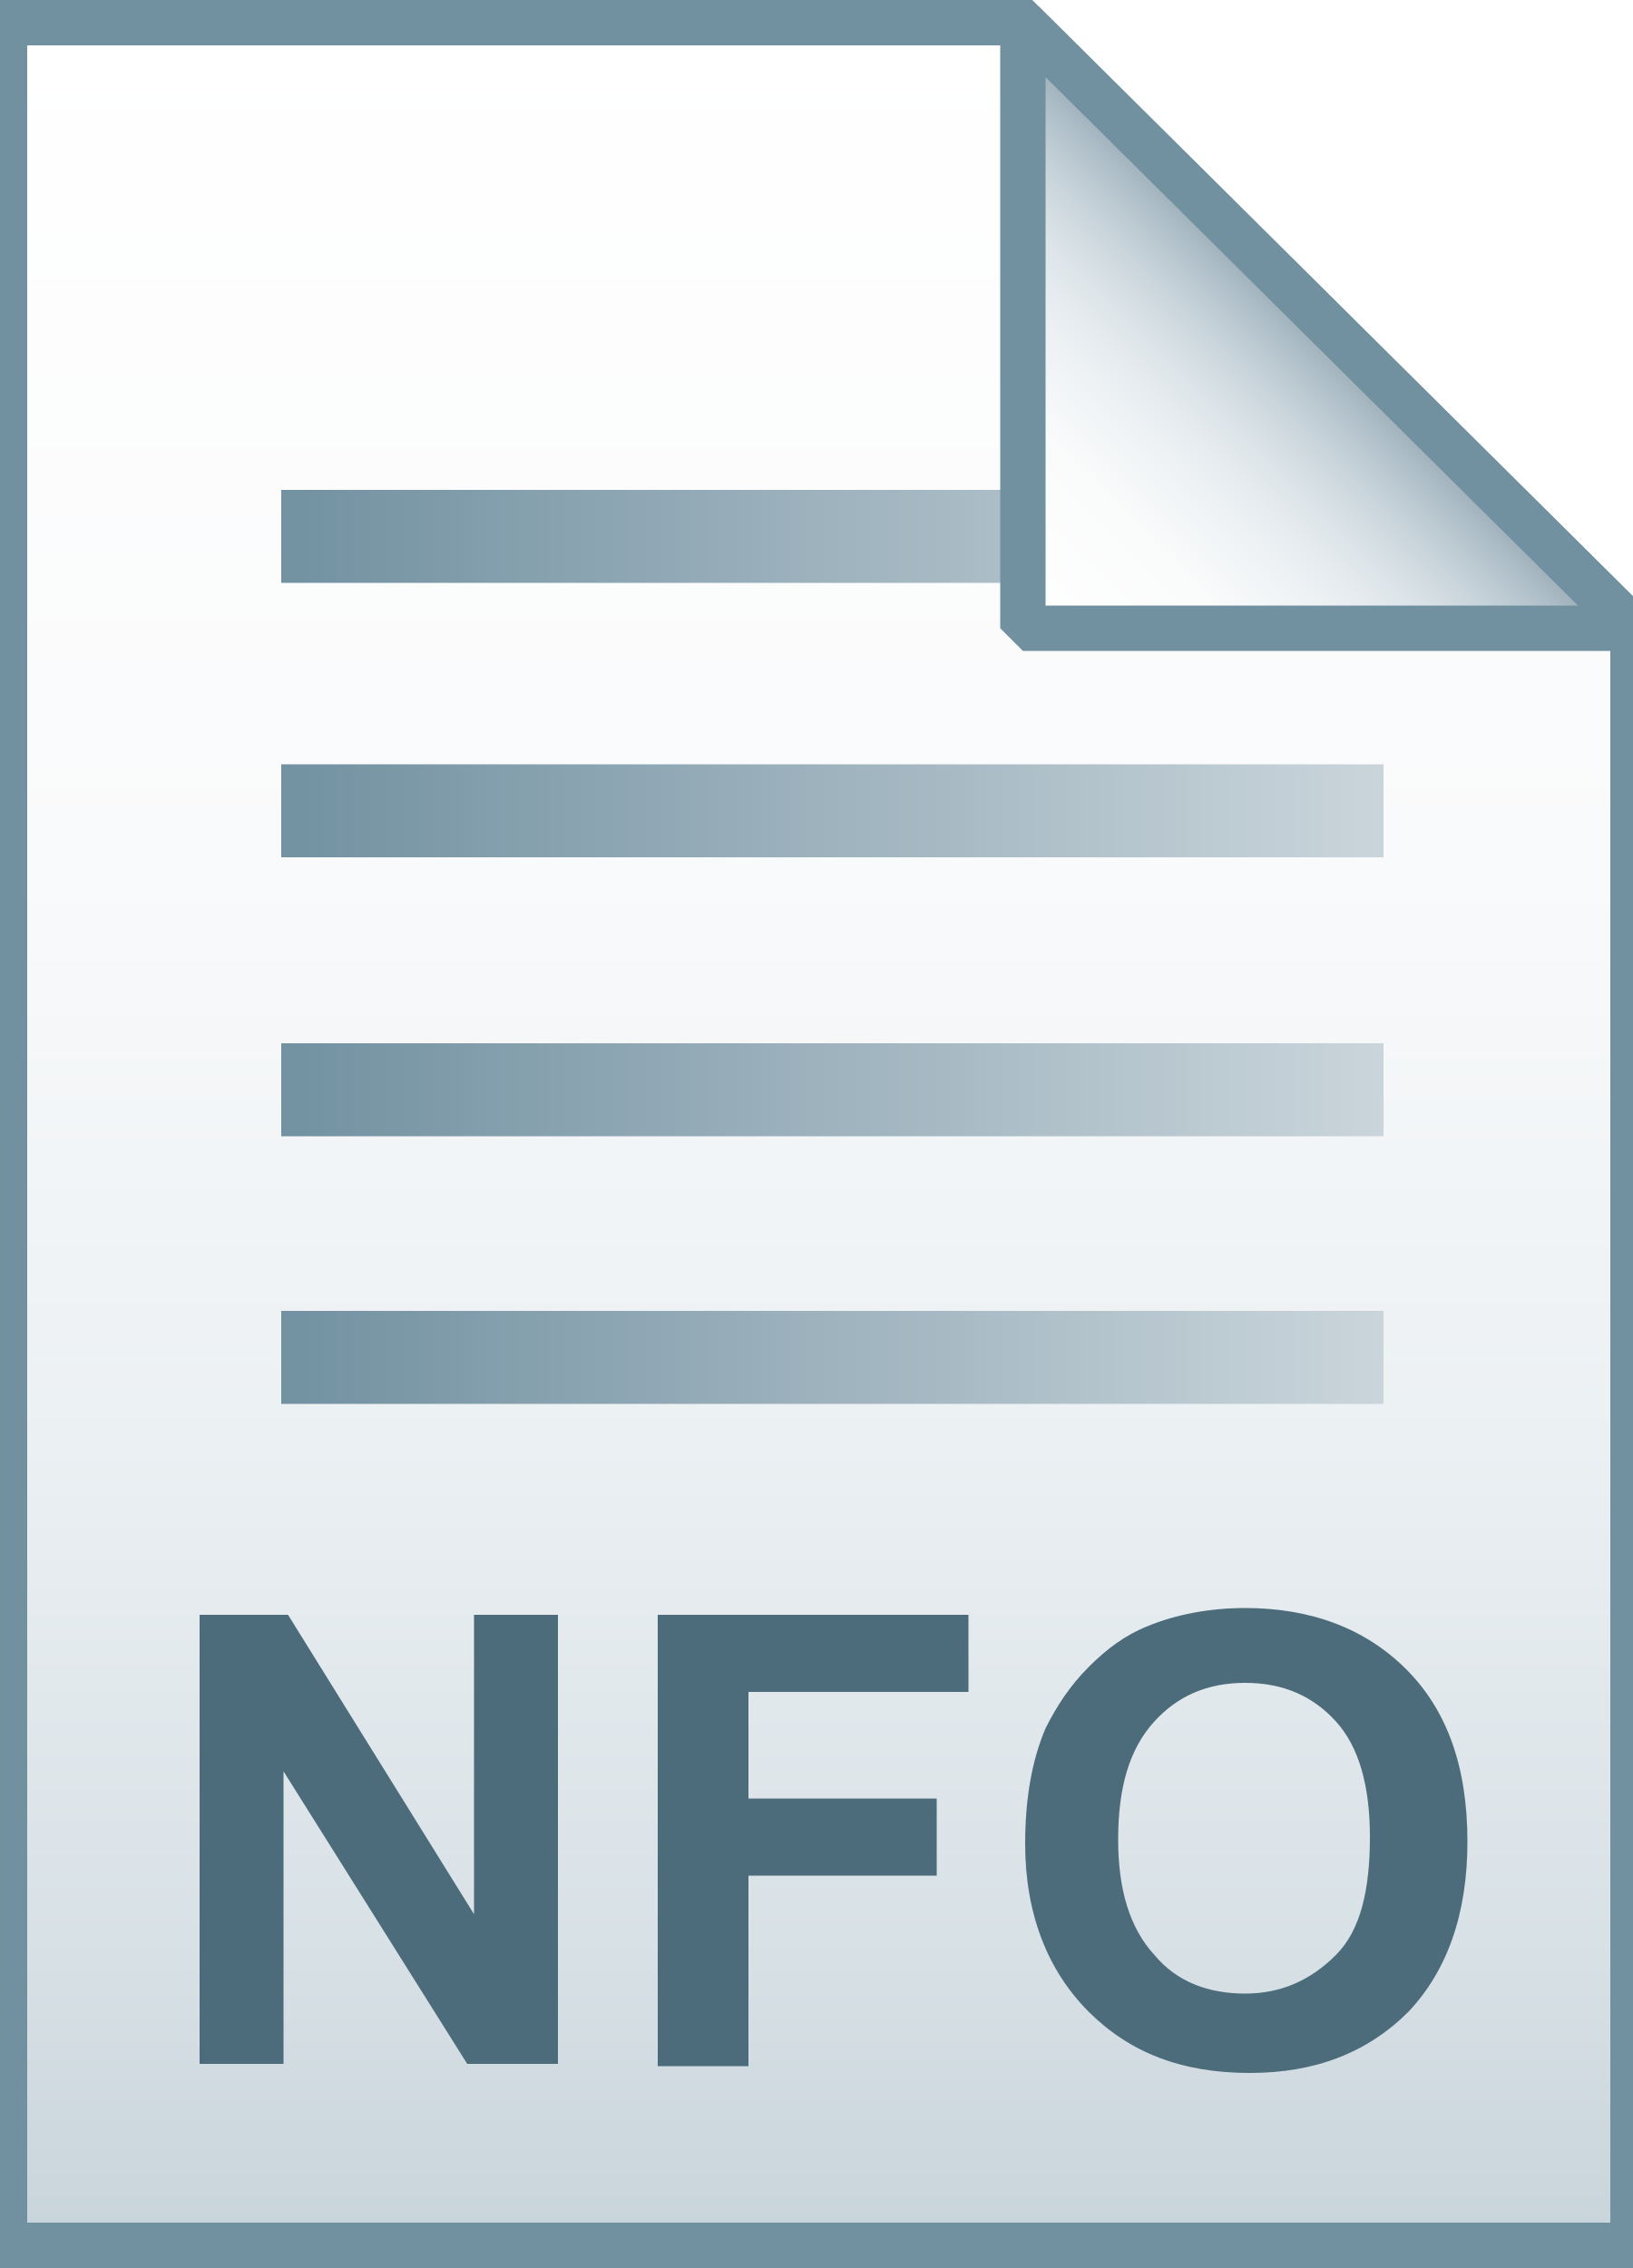
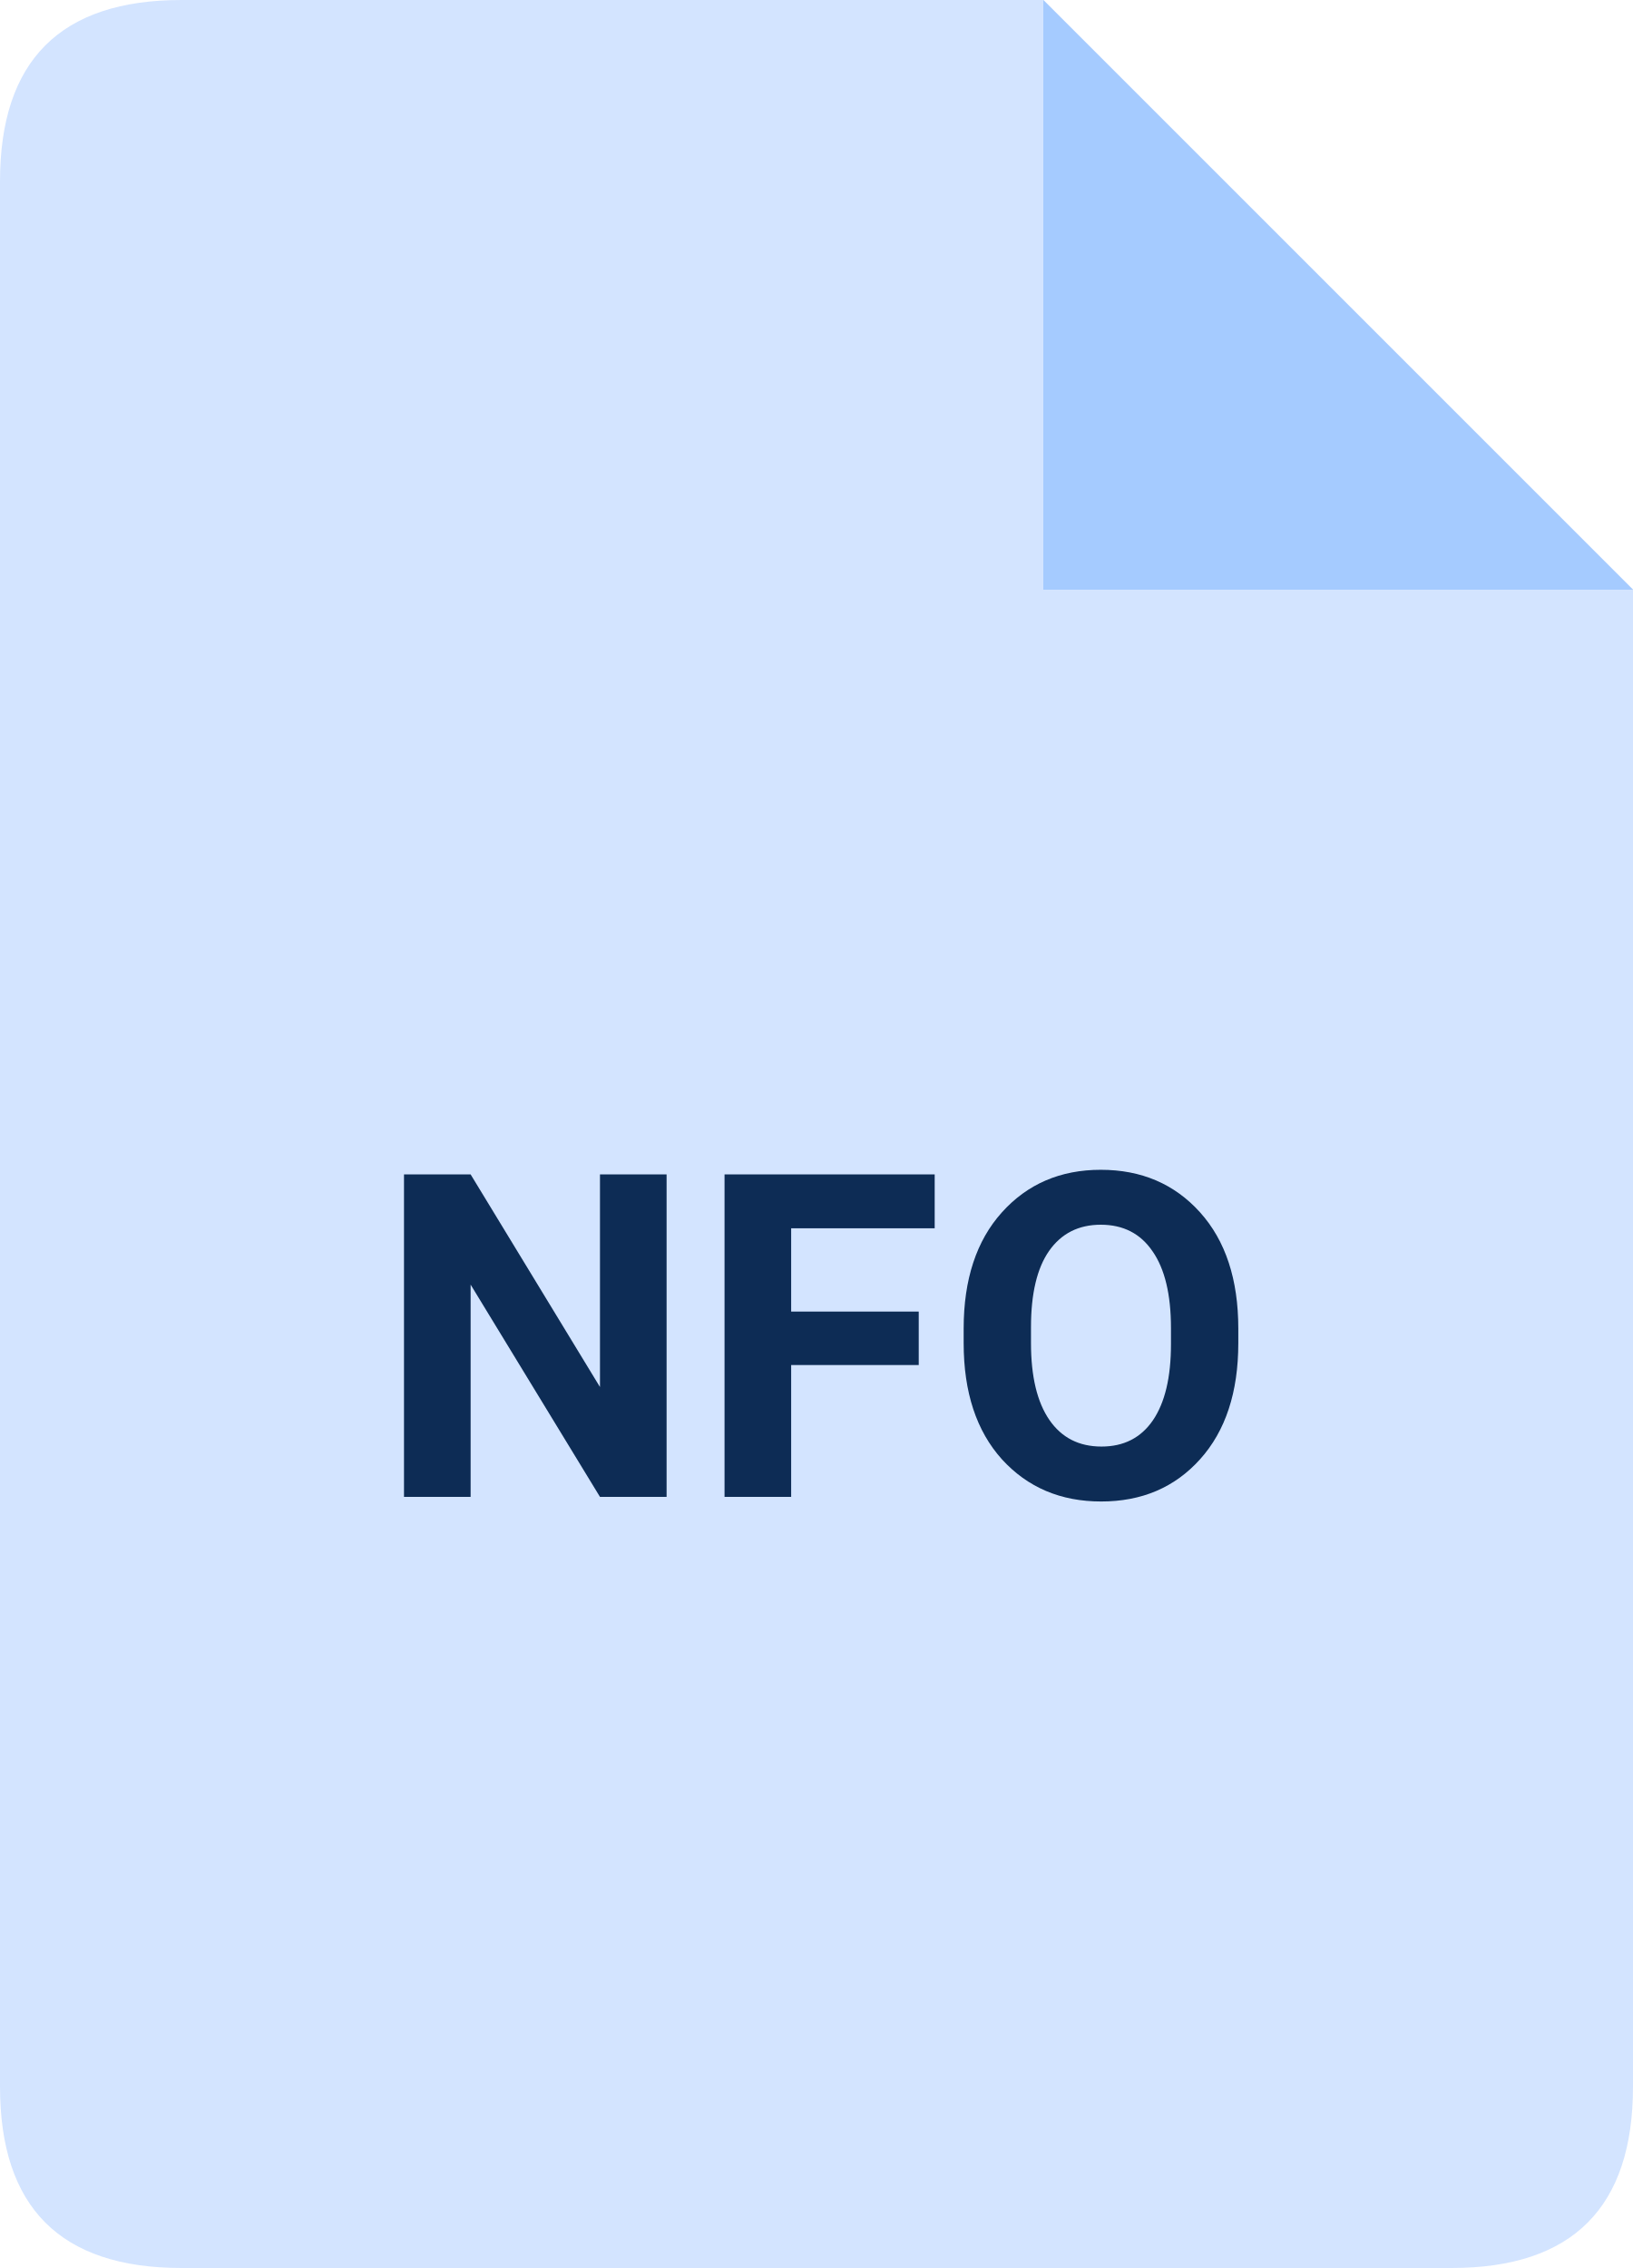
<svg xmlns="http://www.w3.org/2000/svg" viewBox="0 0 72 100">
-   <linearGradient id="a" gradientUnits="userSpaceOnUse" x1="36.108" y1="3.003" x2="36.108" y2="101.001" gradientTransform="matrix(1 0 0 -1 0 102)">
-     <stop offset="0" stop-color="#c8d4db" />
-     <stop offset=".139" stop-color="#d8e1e6" />
-     <stop offset=".359" stop-color="#ebf0f3" />
-     <stop offset=".617" stop-color="#f9fafb" />
-     <stop offset="1" stop-color="#fff" />
-   </linearGradient>
-   <path d="M45.1 1L72 27.7V99H.2V1h44.9z" fill="url(#a)" />
-   <path d="M45.1 1L72 27.7V99H.2V1h44.9z" fill-opacity="0" stroke="#7191a1" stroke-width="2" />
-   <path d="M8.8 91.1V71.2h3.9l8.2 13.2V71.2h3.7V91h-4l-8.1-12.9V91H8.8zm20.2 0V71.2h13.7v3.4H33v4.7h8.3v3.4H33v8.4h-4zm16.2-9.8c0-2 .3-3.7.9-5.1.5-1 1.1-1.9 1.9-2.7.8-.8 1.6-1.4 2.6-1.8 1.2-.5 2.7-.8 4.3-.8 2.9 0 5.3.9 7.1 2.7 1.8 1.8 2.7 4.3 2.7 7.6 0 3.2-.9 5.7-2.6 7.5-1.8 1.8-4.1 2.7-7 2.7-3 0-5.3-.9-7.1-2.7s-2.8-4.3-2.8-7.4zm4.1-.2c0 2.2.5 3.9 1.6 5.1 1 1.2 2.4 1.7 4 1.7s2.9-.6 4-1.7 1.5-2.9 1.5-5.2c0-2.3-.5-4-1.5-5.1s-2.3-1.7-4-1.7-3 .6-4 1.7c-1.1 1.2-1.6 2.9-1.6 5.2z" fill="#4c6c7b" />
-   <linearGradient id="b" gradientUnits="userSpaceOnUse" x1="12.35" y1="33.75" x2="60.95" y2="33.75" gradientTransform="translate(0 2)">
-     <stop offset="0" stop-color="#7291a1" />
-     <stop offset="1" stop-color="#cad5db" />
-   </linearGradient>
-   <path d="M12.4 33.7H61v4.1H12.4v-4.1z" fill="url(#b)" />
-   <linearGradient id="c" gradientUnits="userSpaceOnUse" x1="12.35" y1="57.85" x2="60.95" y2="57.85" gradientTransform="translate(0 2)">
-     <stop offset="0" stop-color="#7291a1" />
-     <stop offset="1" stop-color="#cad5db" />
-   </linearGradient>
-   <path d="M12.4 57.8H61v4.1H12.4v-4.1z" fill="url(#c)" />
-   <linearGradient id="d" gradientUnits="userSpaceOnUse" x1="12.35" y1="46.05" x2="60.95" y2="46.05" gradientTransform="translate(0 2)">
-     <stop offset="0" stop-color="#7291a1" />
-     <stop offset="1" stop-color="#cad5db" />
-   </linearGradient>
-   <path d="M12.4 46H61v4.1H12.4V46z" fill="url(#d)" />
-   <linearGradient id="e" gradientUnits="userSpaceOnUse" x1="12.35" y1="21.65" x2="60.95" y2="21.65" gradientTransform="translate(0 2)">
-     <stop offset="0" stop-color="#7291a1" />
-     <stop offset="1" stop-color="#cad5db" />
-   </linearGradient>
-   <path d="M12.4 21.6H61v4.1H12.4v-4.1z" fill="url(#e)" />
-   <linearGradient id="f" gradientUnits="userSpaceOnUse" x1="45.122" y1="74.229" x2="58.575" y2="87.683" gradientTransform="matrix(1 0 0 -1 0 102)">
-     <stop offset="0" stop-color="#fff" />
-     <stop offset=".35" stop-color="#fafbfb" />
-     <stop offset=".532" stop-color="#edf1f4" />
-     <stop offset=".675" stop-color="#dde5e9" />
-     <stop offset=".799" stop-color="#c7d3da" />
-     <stop offset=".908" stop-color="#adbdc7" />
-     <stop offset="1" stop-color="#92a5b0" />
-   </linearGradient>
-   <path d="M45.1 1L72 27.7H45.1V1z" fill="url(#f)" />
-   <path d="M45.1 1L72 27.7H45.1V1z" fill-opacity="0" stroke="#7191a1" stroke-width="2" stroke-linejoin="bevel" />
+   <path d="M8 0 H46 L72 26 V92 Q72 100 64 100 H8 Q0 100 0 92 V8 Q0 0 8 0 Z" fill="#D3E4FF" />
+   <path d="M46 0 V26 H72 Z" fill="#A5CBFF" />
+   <text x="36" y="66" font-family="system-ui,'Segoe UI',Roboto,sans-serif" font-size="20" font-weight="600" fill="#0D2C55" text-anchor="middle">NFO</text>
</svg>
